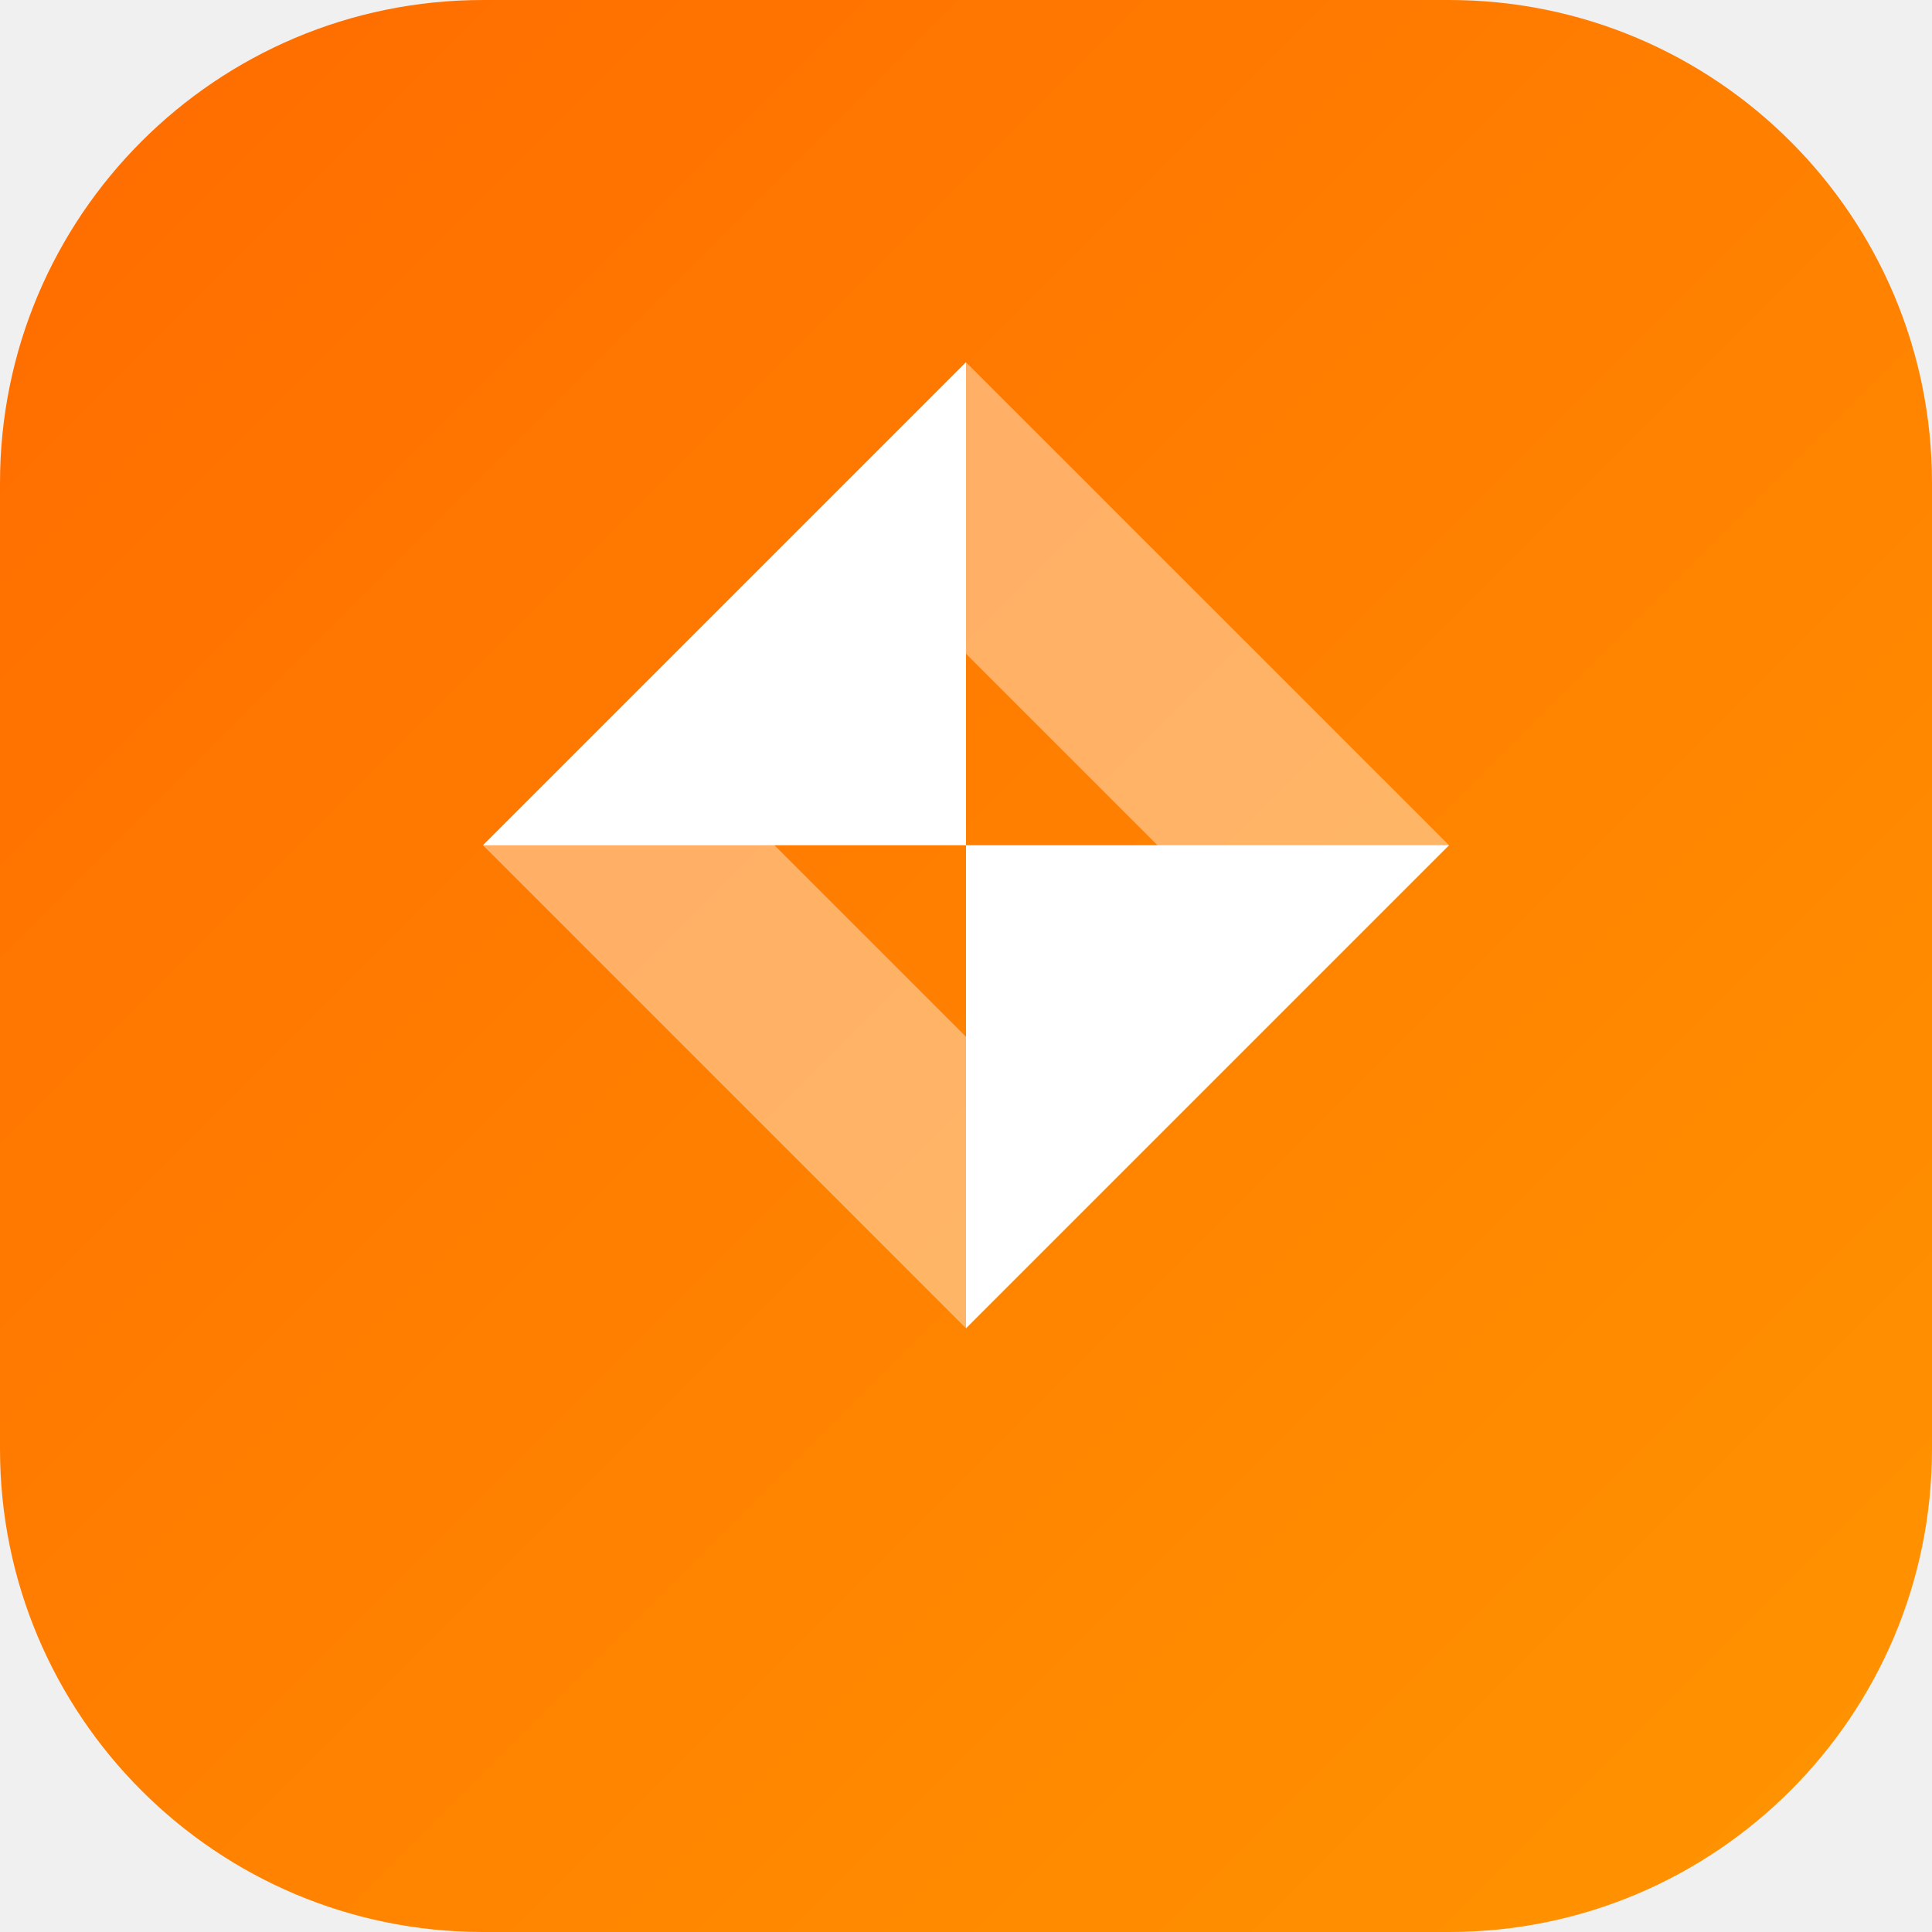
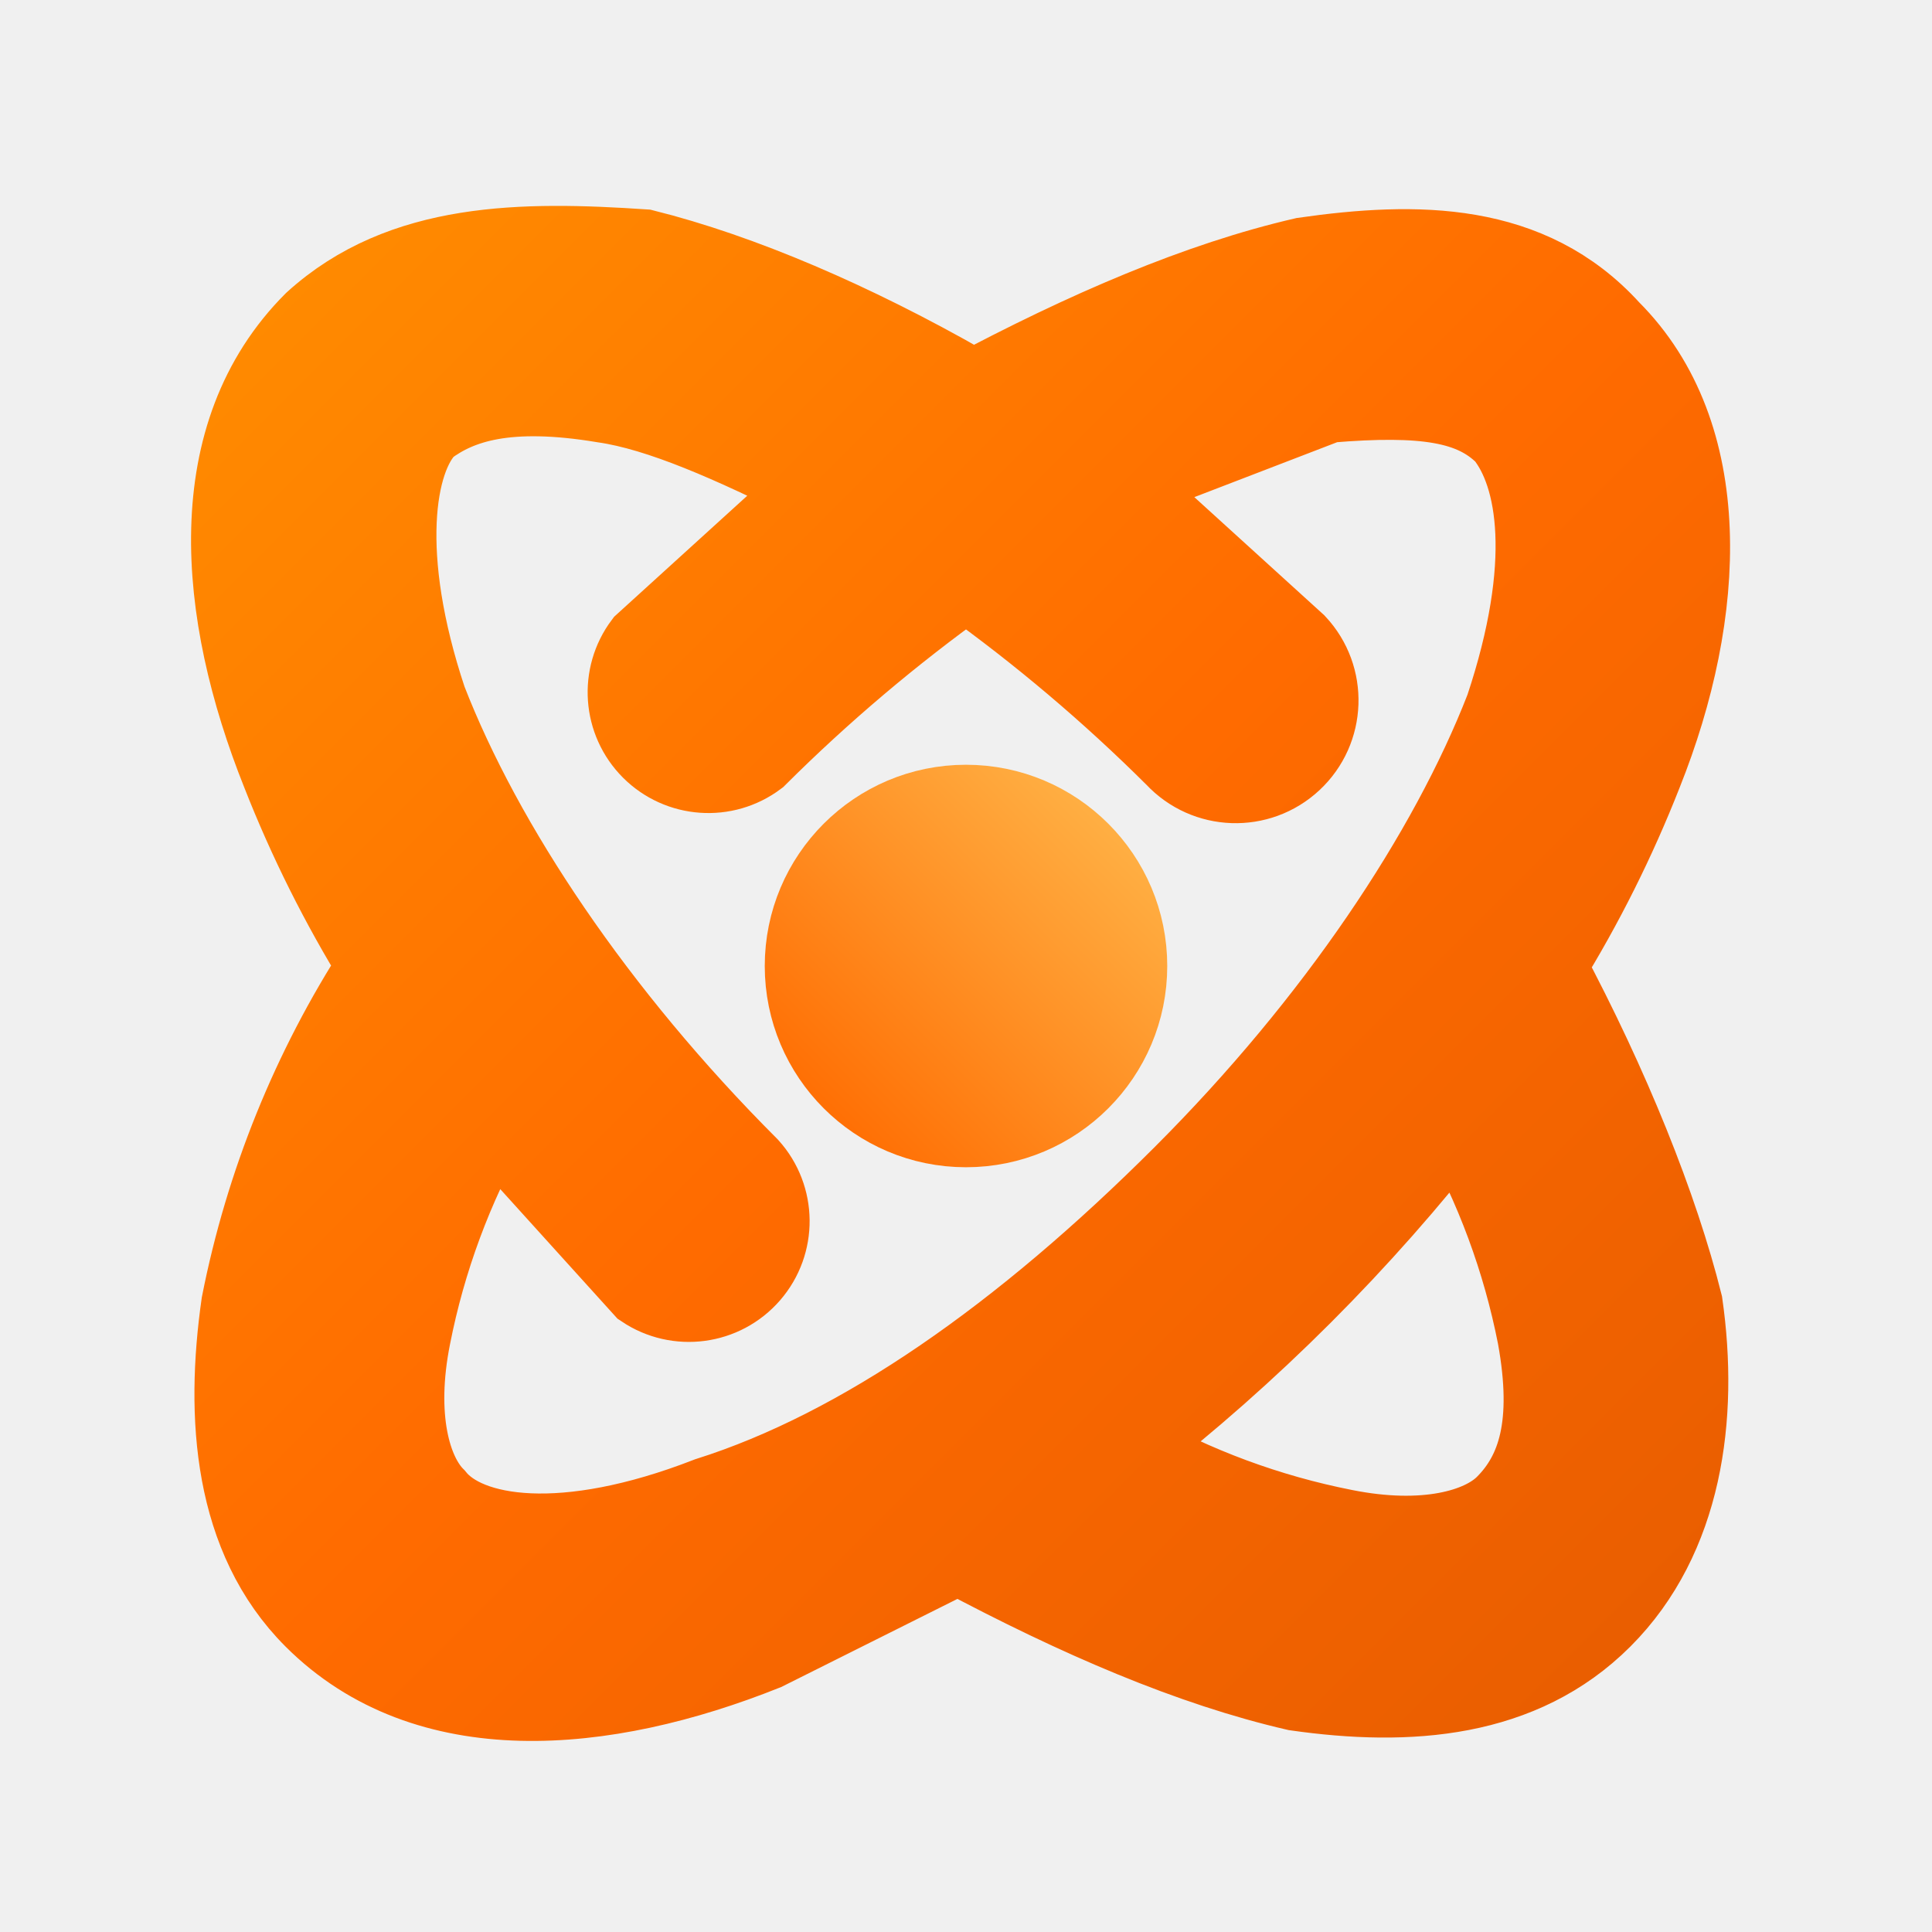
- <svg xmlns="http://www.w3.org/2000/svg" viewBox="0 0 32 32">
+ <svg xmlns="http://www.w3.org/2000/svg" width="32" height="32" viewBox="0 0 24 24">
  <defs>
-     <linearGradient id="grad" x1="0%" y1="0%" x2="100%" y2="100%">
-       <stop offset="0%" style="stop-color:#FF6B00" />
-       <stop offset="100%" style="stop-color:#FF9500" />
+     <linearGradient id="g1" x1="0%" y1="0%" x2="100%" y2="100%">
+       <stop offset="0%" stop-color="#FF8C00" />
+       <stop offset="50%" stop-color="#FF6B00" />
+       <stop offset="100%" stop-color="#E85D00" />
+     </linearGradient>
+     <linearGradient id="g2" x1="100%" y1="0%" x2="0%" y2="100%">
+       <stop offset="0%" stop-color="#FFB347" />
+       <stop offset="100%" stop-color="#FF6B00" />
    </linearGradient>
  </defs>
-   <rect width="32" height="32" rx="8" fill="url(#grad)" />
-   <path fill-rule="evenodd" clip-rule="evenodd" d="M16 6L8 14L16 22L24 14L16 6ZM16 10.828L19.172 14L16 17.172L12.828 14L16 10.828Z" fill="white" opacity="0.4" />
-   <path d="M16 6L8 14H16V6Z" fill="white" />
-   <path d="M16 22L24 14H16V22Z" fill="white" />
+   <g fill="none">
+     <path fill="url(#g1)" fill-rule="evenodd" d="M10.2 6L8 8a1 1 0 0 0 1.4 1.4A21 21 0 0 1 12 7.2a21 21 0 0 1 2.6 2.2A1 1 0 0 0 16.1 8l-2.2-2l2.6-1c1.2-.1 1.8 0 2.2.4c.4.5.6 1.6 0 3.4c-.7 1.8-2.1 3.9-4 5.8c-2 2-4 3.4-5.9 4c-1.8.7-3 .5-3.4 0c-.3-.3-.5-1-.3-2a9 9 0 0 1 1-2.7L8 16a1 1 0 0 0 1.3-1.5c-1.9-1.9-3.3-4-4-5.8c-.6-1.8-.4-3 0-3.4c.4-.3 1-.5 2.2-.3c.7.1 1.6.5 2.6 1ZM12 4.9c1.5-.8 2.9-1.4 4.2-1.7C17.6 3 19 3 20 4.1c1.3 1.3 1.2 3.5.4 5.5a15 15 0 0 1-1.2 2.4c.8 1.5 1.4 3 1.7 4.2c.2 1.4 0 2.9-1 3.9s-2.4 1.1-3.8.9c-1.3-.3-2.7-.9-4.2-1.7l-2.4 1.2c-2 .8-4.2 1-5.6-.4c-1-1-1.1-2.5-.9-3.9A12 12 0 0 1 4.7 12a15 15 0 0 1-1.2-2.4c-.8-2-1-4.2.4-5.6C5 3 6.5 3 8 3.1c1.2.3 2.6.9 4 1.7ZM14 18a9 9 0 0 0 2.7 1c1 .2 1.7 0 2-.3c.4-.4.6-1 .4-2.1a9 9 0 0 0-1-2.7A23.4 23.4 0 0 1 14 18" clip-rule="evenodd" />
+     <path fill="url(#g2)" d="M14 12a2 2 0 1 1-4 0a2 2 0 0 1 4 0" />
+     <path stroke="url(#g1)" d="M10.2 6L8 8a1 1 0 0 0 1.4 1.4A21 21 0 0 1 12 7.2a21 21 0 0 1 2.6 2.2A1 1 0 0 0 16.1 8l-2.2-2l2.6-1c1.2-.1 1.8 0 2.2.4c.4.5.6 1.6 0 3.4c-.7 1.8-2.1 3.9-4 5.8c-2 2-4 3.4-5.9 4c-1.8.7-3 .5-3.4 0c-.3-.3-.5-1-.3-2a9 9 0 0 1 1-2.7L8 16a1 1 0 0 0 1.3-1.5c-1.9-1.9-3.3-4-4-5.8c-.6-1.8-.4-3 0-3.4c.4-.3 1-.5 2.2-.3c.7.1 1.6.5 2.6 1ZM12 4.9c1.5-.8 2.9-1.4 4.2-1.7C17.6 3 19 3 20 4.1c1.3 1.3 1.2 3.5.4 5.5a15 15 0 0 1-1.2 2.4c.8 1.5 1.4 3 1.7 4.2c.2 1.4 0 2.9-1 3.9s-2.4 1.1-3.8.9c-1.3-.3-2.7-.9-4.2-1.7l-2.4 1.2c-2 .8-4.2 1-5.6-.4c-1-1-1.1-2.5-.9-3.9A12 12 0 0 1 4.7 12a15 15 0 0 1-1.2-2.4c-.8-2-1-4.2.4-5.6C5 3 6.5 3 8 3.1c1.2.3 2.6.9 4 1.7ZM14 18a9 9 0 0 0 2.7 1c1 .2 1.7 0 2-.3c.4-.4.6-1 .4-2.1a9 9 0 0 0-1-2.7A23.4 23.4 0 0 1 14 18Z" clip-rule="evenodd" />
+     <path stroke="url(#g2)" d="M14 12a2 2 0 1 1-4 0a2 2 0 0 1 4 0Z" />
+   </g>
</svg>
